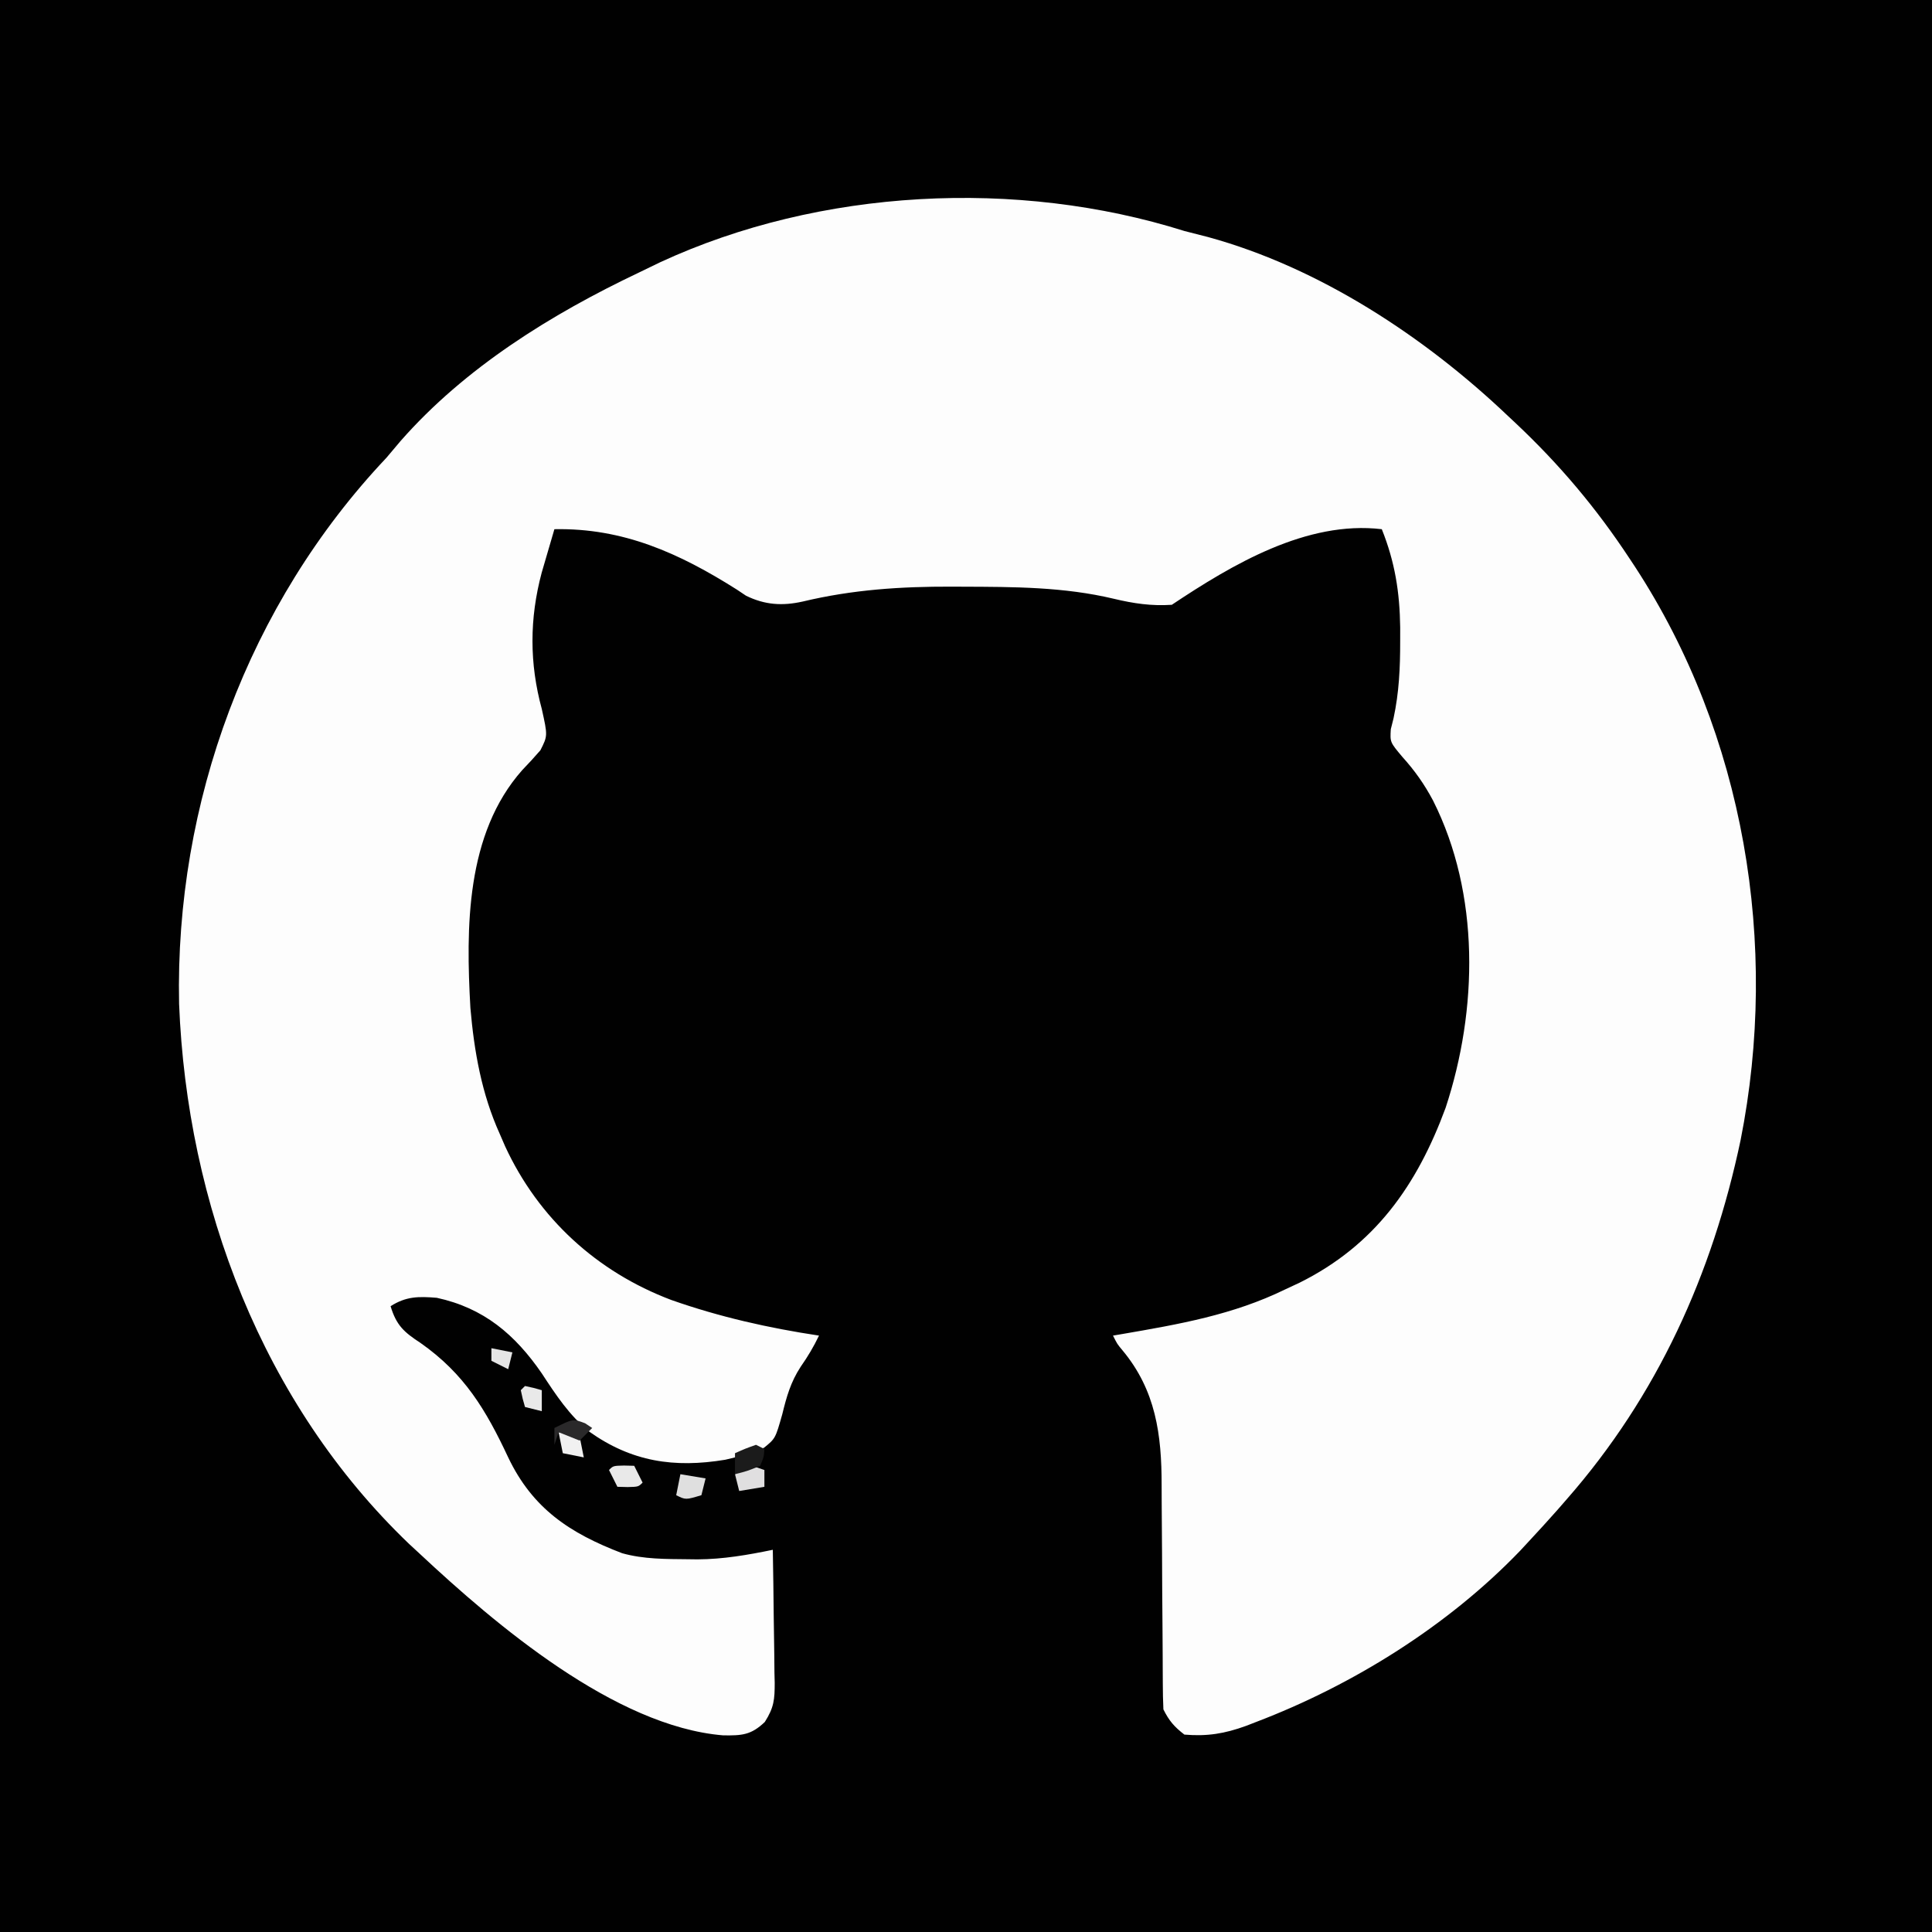
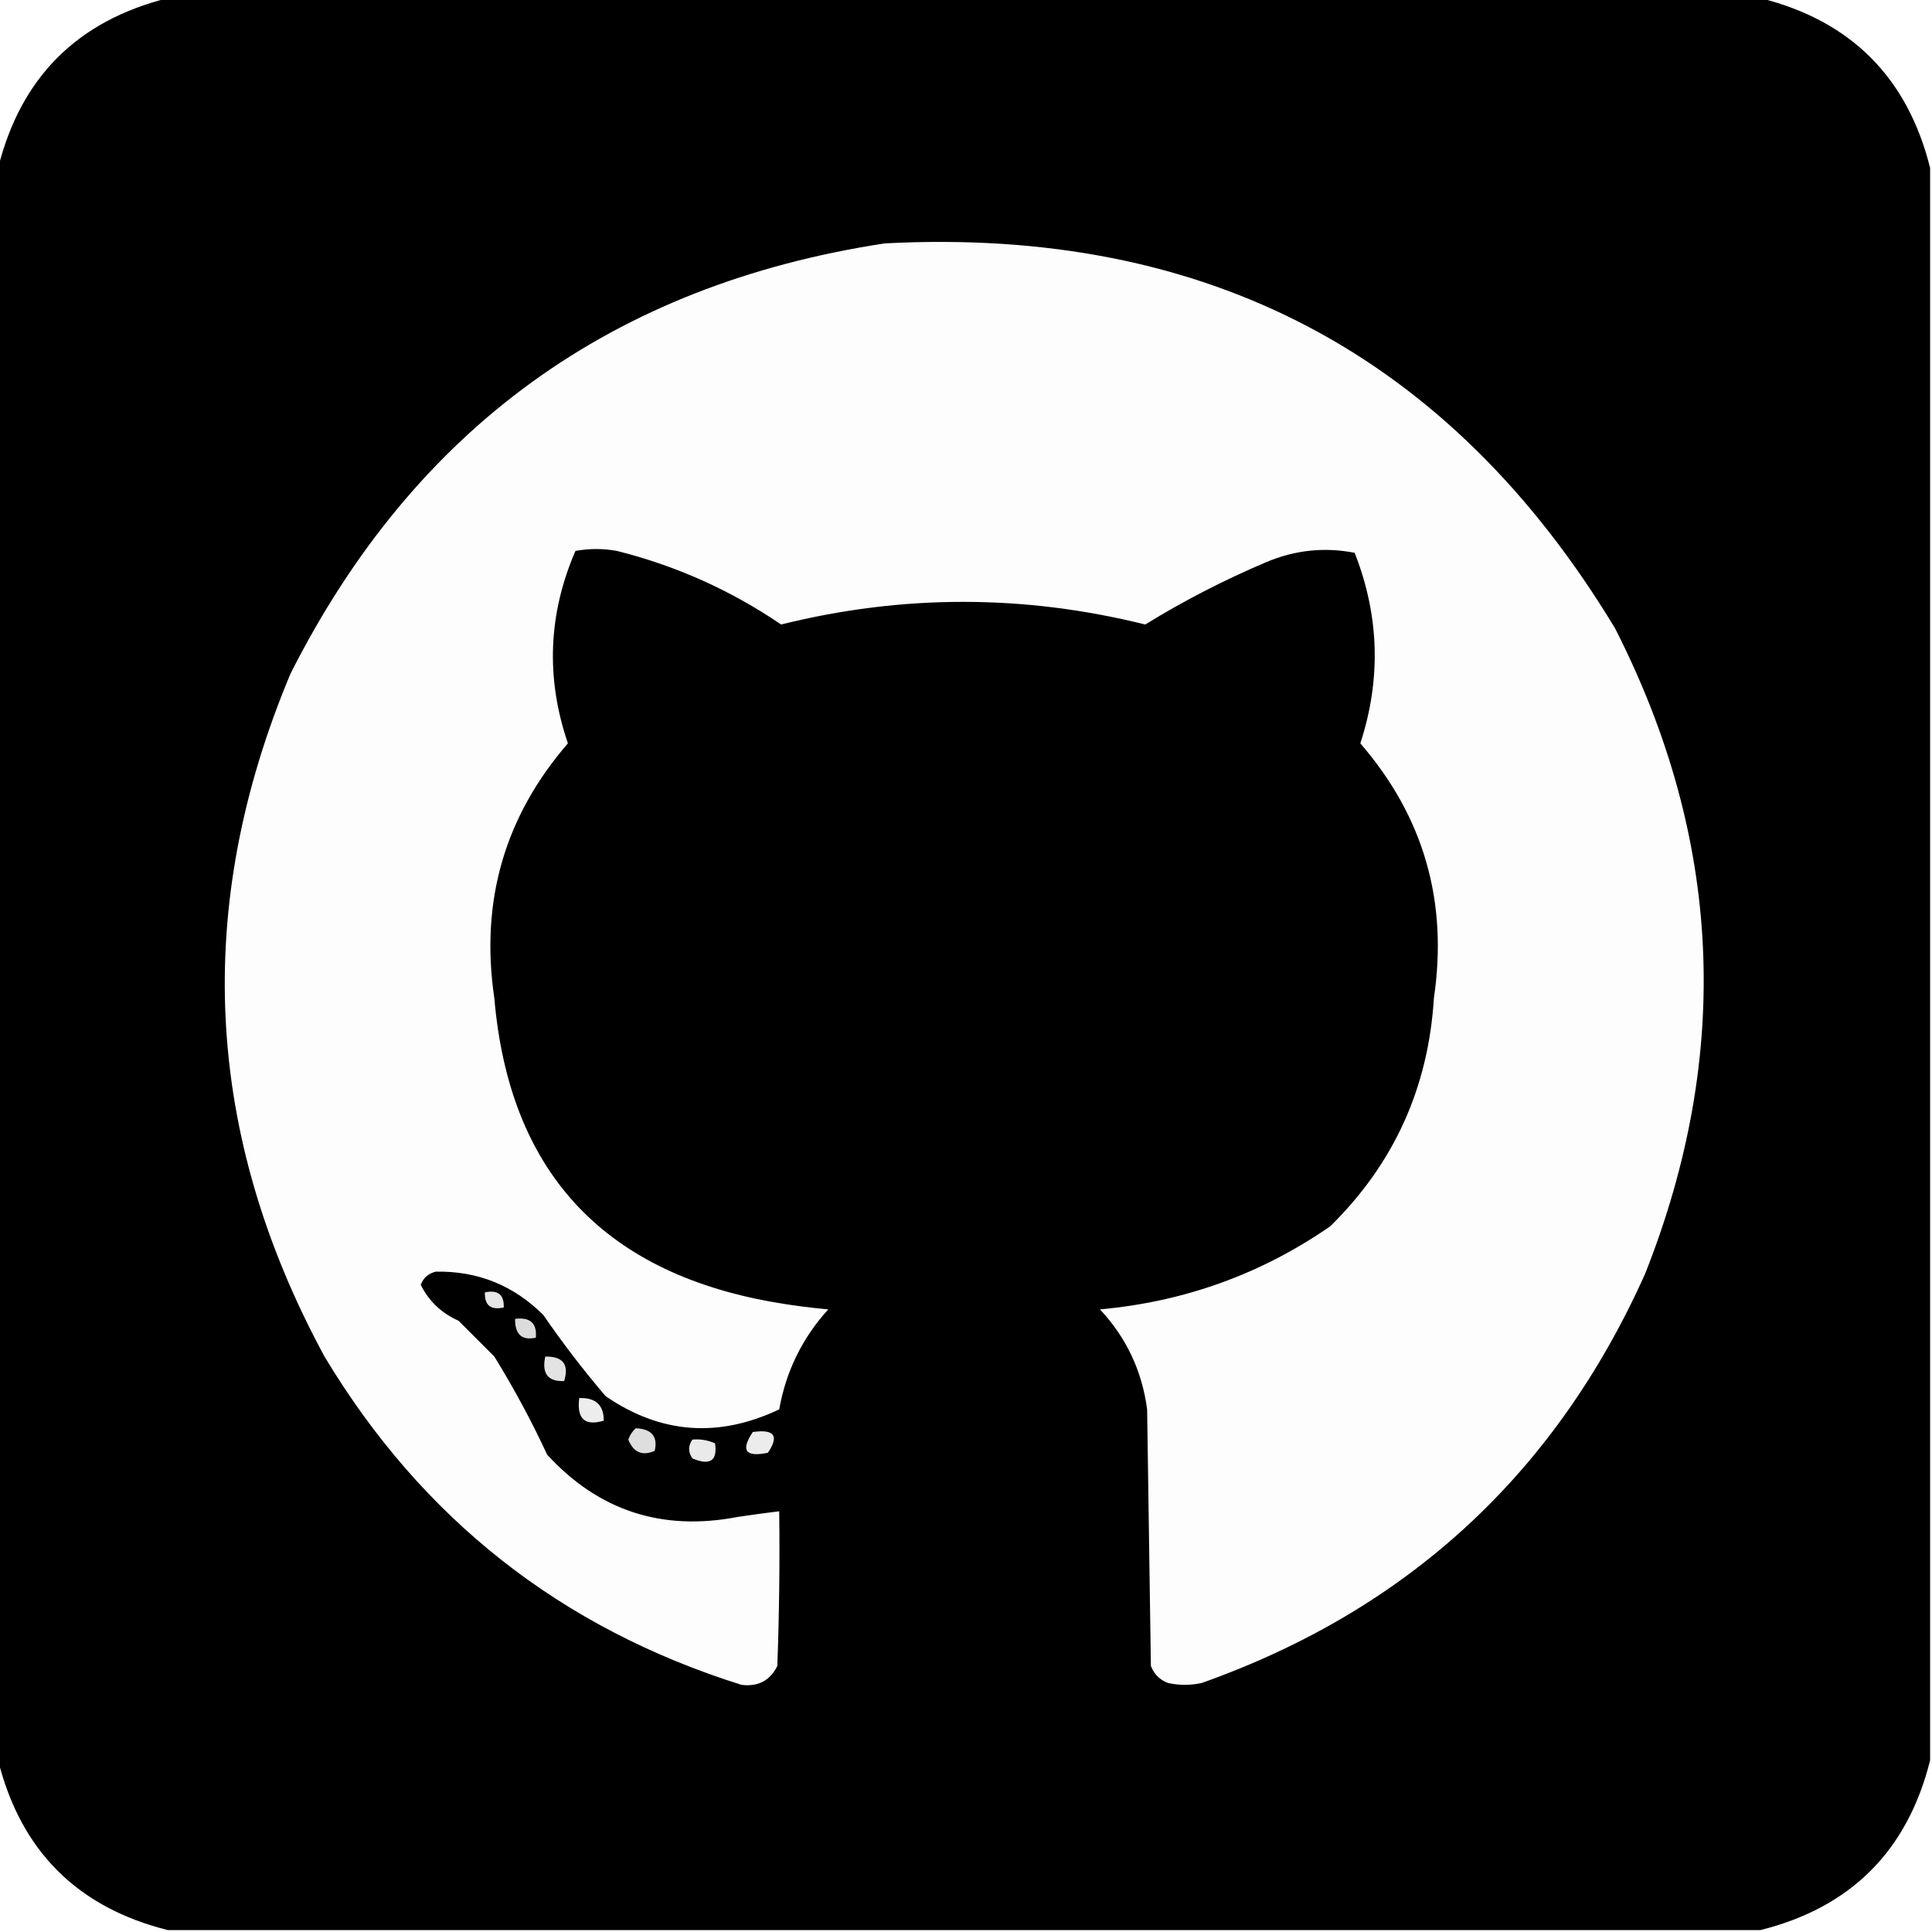
- <svg xmlns="http://www.w3.org/2000/svg" version="1.1" width="460" height="460">
-   <path d="M0 0 C151.8 0 303.6 0 460 0 C460 151.8 460 303.6 460 460 C308.2 460 156.4 460 0 460 C0 308.2 0 156.4 0 0 Z " fill="#010101" transform="translate(0,0)" />
-   <path d="M0 0 C1.873 0.486 3.748 0.966 5.625 1.438 C32.166 8.701 57.243 25.214 77 44 C77.587 44.549 78.173 45.097 78.777 45.663 C89.284 55.543 98.069 65.955 106 78 C106.429 78.648 106.858 79.296 107.3 79.964 C133.382 119.941 141.665 169.927 132.428 216.457 C125.696 248.385 112.607 277.363 91 302 C90.261 302.848 89.523 303.696 88.762 304.57 C86.54 307.079 84.284 309.548 82 312 C81.316 312.739 80.631 313.477 79.926 314.238 C62.764 332.098 40.14 346.21 17.062 355 C16.281 355.303 15.5 355.607 14.696 355.919 C9.588 357.776 5.438 358.462 0 358 C-2.431 356.13 -3.641 354.719 -5 352 C-5.1 349.94 -5.136 347.876 -5.142 345.813 C-5.152 343.859 -5.152 343.859 -5.163 341.866 C-5.166 340.817 -5.166 340.817 -5.169 339.747 C-5.176 337.551 -5.192 335.355 -5.21 333.159 C-5.262 326.913 -5.31 320.667 -5.326 314.421 C-5.336 310.599 -5.366 306.778 -5.407 302.957 C-5.419 301.51 -5.425 300.063 -5.422 298.616 C-5.408 286.59 -6.817 276.02 -14.73 266.523 C-16 265 -16 265 -17 263 C-15.936 262.82 -15.936 262.82 -14.851 262.636 C-1.306 260.302 11.569 258.073 24 252 C25.123 251.477 26.246 250.953 27.402 250.414 C45.365 241.485 55.382 227.216 62.191 208.773 C69.91 185.363 70.392 157.82 59.208 135.618 C57.13 131.709 54.858 128.489 51.875 125.188 C48.957 121.712 48.957 121.712 49.144 118.618 C49.359 117.756 49.575 116.895 49.797 116.008 C51.118 109.852 51.383 103.971 51.375 97.688 C51.377 96.055 51.377 96.055 51.379 94.389 C51.269 86.019 50.135 78.823 47 71 C29.098 68.871 11.356 79.429 -3 89 C-7.862 89.32 -12.093 88.69 -16.812 87.562 C-28.695 84.732 -40.602 84.729 -52.75 84.688 C-53.615 84.683 -54.481 84.679 -55.372 84.675 C-67.543 84.643 -78.991 85.381 -90.875 88.223 C-95.72 89.302 -99.861 89.047 -104.379 86.836 C-105.099 86.354 -105.82 85.872 -106.562 85.375 C-120.247 76.718 -133.612 70.672 -150 71 C-150.65 73.207 -151.295 75.416 -151.938 77.625 C-152.297 78.855 -152.657 80.085 -153.027 81.352 C-155.952 92.322 -155.959 102.927 -153 113.812 C-151.587 120.185 -151.587 120.185 -153.336 123.637 C-154.73 125.253 -156.175 126.826 -157.66 128.359 C-171.138 143.57 -171.069 165.954 -170 185 C-169.102 195.374 -167.318 205.467 -163 215 C-162.58 215.971 -162.16 216.941 -161.727 217.941 C-153.79 235.107 -139.833 247.846 -122.184 254.512 C-110.718 258.553 -99.003 261.191 -87 263 C-88.27 265.663 -89.687 268.024 -91.375 270.438 C-93.755 274.089 -94.717 277.529 -95.75 281.75 C-97.379 287.495 -97.379 287.495 -100.074 289.688 C-102.395 290.731 -104.519 291.448 -107 292 C-107.771 292.184 -108.542 292.369 -109.336 292.559 C-121.482 294.571 -131.63 293.025 -141.688 285.875 C-146.49 281.925 -149.622 277.162 -153 272 C-159.376 262.734 -166.791 256.439 -178 254 C-182.312 253.647 -185.31 253.638 -189 256 C-187.635 260.549 -185.808 262.186 -181.875 264.75 C-171.427 272.088 -166.296 280.687 -161 292 C-155.194 304.167 -146.36 310.042 -133.863 314.816 C-128.73 316.259 -123.421 316.194 -118.125 316.25 C-117.394 316.26 -116.663 316.269 -115.91 316.279 C-109.793 316.242 -103.982 315.23 -98 314 C-97.901 319.32 -97.828 324.64 -97.78 329.961 C-97.76 331.77 -97.733 333.579 -97.698 335.387 C-97.65 337.992 -97.627 340.595 -97.609 343.199 C-97.589 344.005 -97.568 344.81 -97.547 345.64 C-97.545 349.63 -97.703 351.534 -99.899 354.988 C-103.159 358.111 -105.347 358.245 -109.837 358.179 C-135.591 356.051 -164.05 331.77 -182 315 C-182.864 314.202 -183.727 313.404 -184.617 312.582 C-219.516 279.15 -237.477 231.695 -239.359 184.004 C-240.354 136.197 -222.933 88.859 -190 54 C-188.87 52.671 -187.745 51.337 -186.625 50 C-171.282 32.52 -150.736 19.803 -129.914 9.91 C-128.187 9.089 -126.468 8.251 -124.75 7.41 C-86.772 -10.136 -39.771 -12.53 0 0 Z " fill="#FDFDFD" transform="translate(282,55)" />
-   <path d="M0 0 C2.97 0.495 2.97 0.495 6 1 C5.67 2.32 5.34 3.64 5 5 C1.25 6.125 1.25 6.125 -1 5 C-0.67 3.35 -0.34 1.7 0 0 Z " fill="#DFDFDF" transform="translate(162,351)" />
-   <path d="M0 0 C0.598 0.206 1.196 0.412 1.812 0.625 C1.812 1.945 1.812 3.265 1.812 4.625 C-0.168 4.955 -2.147 5.285 -4.188 5.625 C-4.518 4.305 -4.848 2.985 -5.188 1.625 C-2.188 -0.375 -2.188 -0.375 0 0 Z " fill="#E0DFE0" transform="translate(180.1875,349.375)" />
-   <path d="M0 0 C1.207 0.031 1.207 0.031 2.438 0.062 C3.098 1.383 3.757 2.703 4.438 4.062 C3.438 5.062 3.438 5.062 0.875 5.125 C-0.332 5.094 -0.332 5.094 -1.562 5.062 C-2.223 3.743 -2.882 2.422 -3.562 1.062 C-2.562 0.062 -2.562 0.062 0 0 Z " fill="#E9E9E9" transform="translate(148.5625,348.9375)" />
-   <path d="M0 0 C2.475 0.495 2.475 0.495 5 1 C5.33 2.65 5.66 4.3 6 6 C4.35 5.67 2.7 5.34 1 5 C0.67 3.35 0.34 1.7 0 0 Z " fill="#F1F1F1" transform="translate(133,341)" />
-   <path d="M0 0 C0.66 0.33 1.32 0.66 2 1 C1.875 2.875 1.875 2.875 1 5 C-2.062 6.25 -2.062 6.25 -5 7 C-5 5.333 -5 3.667 -5 2 C-2.625 0.938 -2.625 0.938 0 0 Z " fill="#1B1B1B" transform="translate(180,344)" />
-   <path d="M0 0 C2.062 0.438 2.062 0.438 4 1 C4 2.65 4 4.3 4 6 C2.68 5.67 1.36 5.34 0 5 C-0.562 3.062 -0.562 3.062 -1 1 C-0.67 0.67 -0.34 0.34 0 0 Z " fill="#E9E9E9" transform="translate(125,330)" />
-   <path d="M0 0 C0.835 0.557 0.835 0.557 1.688 1.125 C0.698 2.115 -0.292 3.105 -1.312 4.125 C-3.788 3.135 -3.788 3.135 -6.312 2.125 C-6.643 3.115 -6.973 4.105 -7.312 5.125 C-7.312 3.805 -7.312 2.485 -7.312 1.125 C-2.882 -1.09 -2.882 -1.09 0 0 Z " fill="#2A292A" transform="translate(139.3125,338.875)" />
-   <path d="M0 0 C2.475 0.495 2.475 0.495 5 1 C4.67 2.32 4.34 3.64 4 5 C2.68 4.34 1.36 3.68 0 3 C0 2.01 0 1.02 0 0 Z " fill="#E5E5E5" transform="translate(117,321)" />
+ <svg xmlns="http://www.w3.org/2000/svg" viewBox="0 0 120 120" version="1.1">
+   <g id="surface1">
+     <path style=" stroke:none;fill-rule:evenodd;fill:rgb(0%,0%,0%);fill-opacity:1;" d="M 10.43 -0.117 C 43.398 -0.117 76.367 -0.117 109.336 -0.117 C 114.961 1.289 118.477 4.805 119.883 10.43 C 119.883 43.398 119.883 76.367 119.883 109.336 C 118.477 114.961 114.961 118.477 109.336 119.883 C 76.367 119.883 43.398 119.883 10.43 119.883 C 4.805 118.477 1.289 114.961 -0.117 109.336 C -0.117 76.367 -0.117 43.398 -0.117 10.43 C 1.289 4.805 4.805 1.289 10.43 -0.117 Z M 10.43 -0.117 " />
+     <path style=" stroke:none;fill-rule:evenodd;fill:rgb(99.216%,99.216%,99.216%);fill-opacity:1;" d="M 54.961 15.117 C 74.941 14.07 90.059 22.039 100.312 39.023 C 106.969 52.086 107.59 65.445 102.188 79.102 C 96.633 91.508 87.453 99.984 74.648 104.531 C 73.945 104.688 73.242 104.688 72.539 104.531 C 72.031 104.336 71.68 103.984 71.484 103.477 C 71.406 98.164 71.328 92.852 71.25 87.539 C 70.934 85.148 69.957 83.078 68.32 81.328 C 73.562 80.855 78.328 79.137 82.617 76.172 C 86.57 72.297 88.719 67.57 89.062 61.992 C 89.949 55.988 88.426 50.715 84.492 46.172 C 85.793 42.191 85.676 38.246 84.141 34.336 C 82.262 33.969 80.426 34.164 78.633 34.922 C 76.02 36.031 73.52 37.32 71.133 38.789 C 63.594 36.914 56.055 36.914 48.516 38.789 C 45.395 36.664 41.996 35.141 38.32 34.219 C 37.461 34.062 36.602 34.062 35.742 34.219 C 34.047 38.133 33.891 42.117 35.273 46.172 C 31.34 50.715 29.816 55.988 30.703 61.992 C 31.621 72.676 37.363 78.965 47.93 80.859 C 49.094 81.066 50.266 81.223 51.445 81.328 C 49.836 83.098 48.82 85.168 48.398 87.539 C 44.621 89.332 41.027 89.059 37.617 86.719 C 36.238 85.105 34.949 83.426 33.75 81.68 C 31.902 79.836 29.676 78.938 27.07 78.984 C 26.605 79.098 26.293 79.371 26.133 79.805 C 26.641 80.82 27.422 81.562 28.477 82.031 C 29.219 82.773 29.961 83.516 30.703 84.258 C 31.918 86.223 33.012 88.254 33.984 90.352 C 37.18 93.836 41.125 95.125 45.82 94.219 C 46.68 94.09 47.539 93.973 48.398 93.867 C 48.438 97.07 48.398 100.273 48.281 103.477 C 47.828 104.387 47.086 104.777 46.055 104.648 C 34.84 101.129 26.207 94.332 20.156 84.258 C 12.672 70.449 11.969 56.309 18.047 41.836 C 25.75 26.594 38.055 17.688 54.961 15.117 Z M 54.961 15.117 " />
+     <path style=" stroke:none;fill-rule:evenodd;fill:rgb(90.588%,90.588%,90.588%);fill-opacity:1;" d="M 30.117 80.273 C 30.926 80.098 31.316 80.41 31.289 81.211 C 30.48 81.387 30.09 81.074 30.117 80.273 Z M 30.117 80.273 " />
+     <path style=" stroke:none;fill-rule:evenodd;fill:rgb(86.275%,86.275%,86.275%);fill-opacity:1;" d="M 31.992 81.914 C 32.934 81.801 33.363 82.191 33.281 83.086 C 32.414 83.277 31.984 82.887 31.992 81.914 Z M 31.992 81.914 " />
+     <path style=" stroke:none;fill-rule:evenodd;fill:rgb(89.02%,89.02%,89.02%);fill-opacity:1;" d="M 33.867 84.258 C 34.969 84.242 35.359 84.75 35.039 85.781 C 34.031 85.82 33.641 85.312 33.867 84.258 Z M 33.867 84.258 " />
+     <path style=" stroke:none;fill-rule:evenodd;fill:rgb(92.941%,92.941%,92.941%);fill-opacity:1;" d="M 35.977 86.836 C 36.996 86.801 37.504 87.27 37.5 88.242 C 36.32 88.59 35.812 88.121 35.977 86.836 Z M 35.977 86.836 " />
+     <path style=" stroke:none;fill-rule:evenodd;fill:rgb(87.059%,87.059%,87.059%);fill-opacity:1;" d="M 39.492 88.711 C 40.48 88.758 40.871 89.227 40.664 90.117 C 39.895 90.449 39.348 90.215 39.023 89.414 C 39.129 89.125 39.285 88.891 39.492 88.711 Z M 39.492 88.711 " />
+     <path style=" stroke:none;fill-rule:evenodd;fill:rgb(92.549%,92.549%,92.549%);fill-opacity:1;" d="M 46.758 88.945 C 48.098 88.754 48.41 89.184 47.695 90.234 C 46.301 90.523 45.988 90.094 46.758 88.945 Z M 46.758 88.945 " />
+     <path style=" stroke:none;fill-rule:evenodd;fill:rgb(91.765%,91.765%,91.765%);fill-opacity:1;" d="M 43.008 89.414 C 43.496 89.371 43.965 89.449 44.414 89.648 C 44.57 90.734 44.102 91.047 43.008 90.586 C 42.734 90.195 42.734 89.805 43.008 89.414 Z M 43.008 89.414 " />
+   </g>
</svg>
